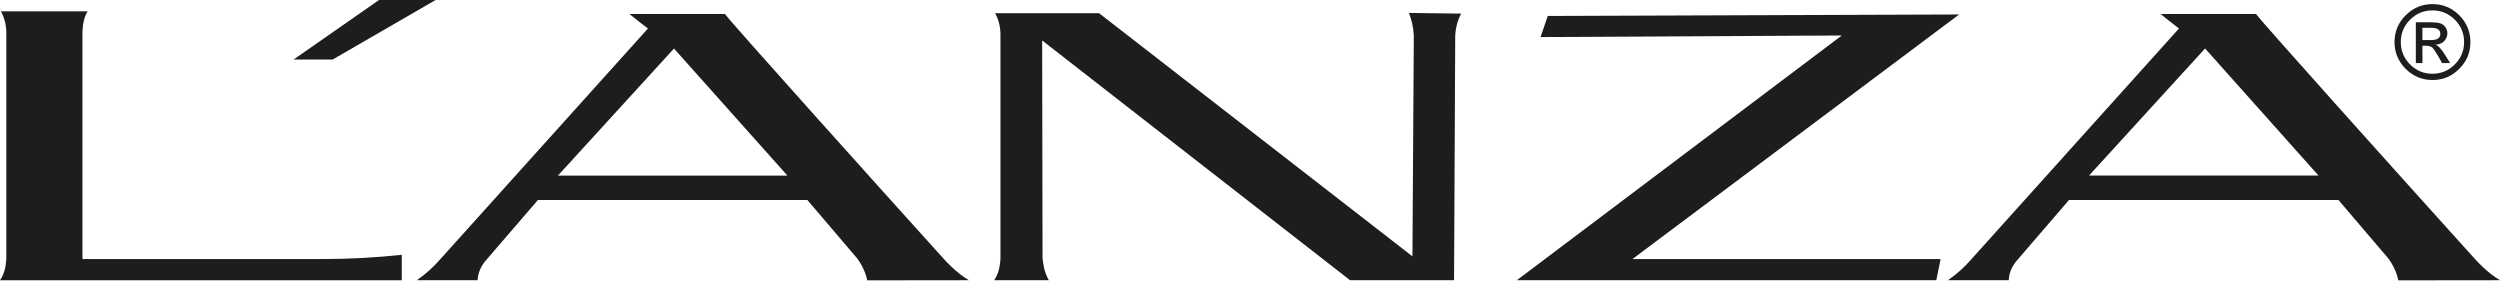
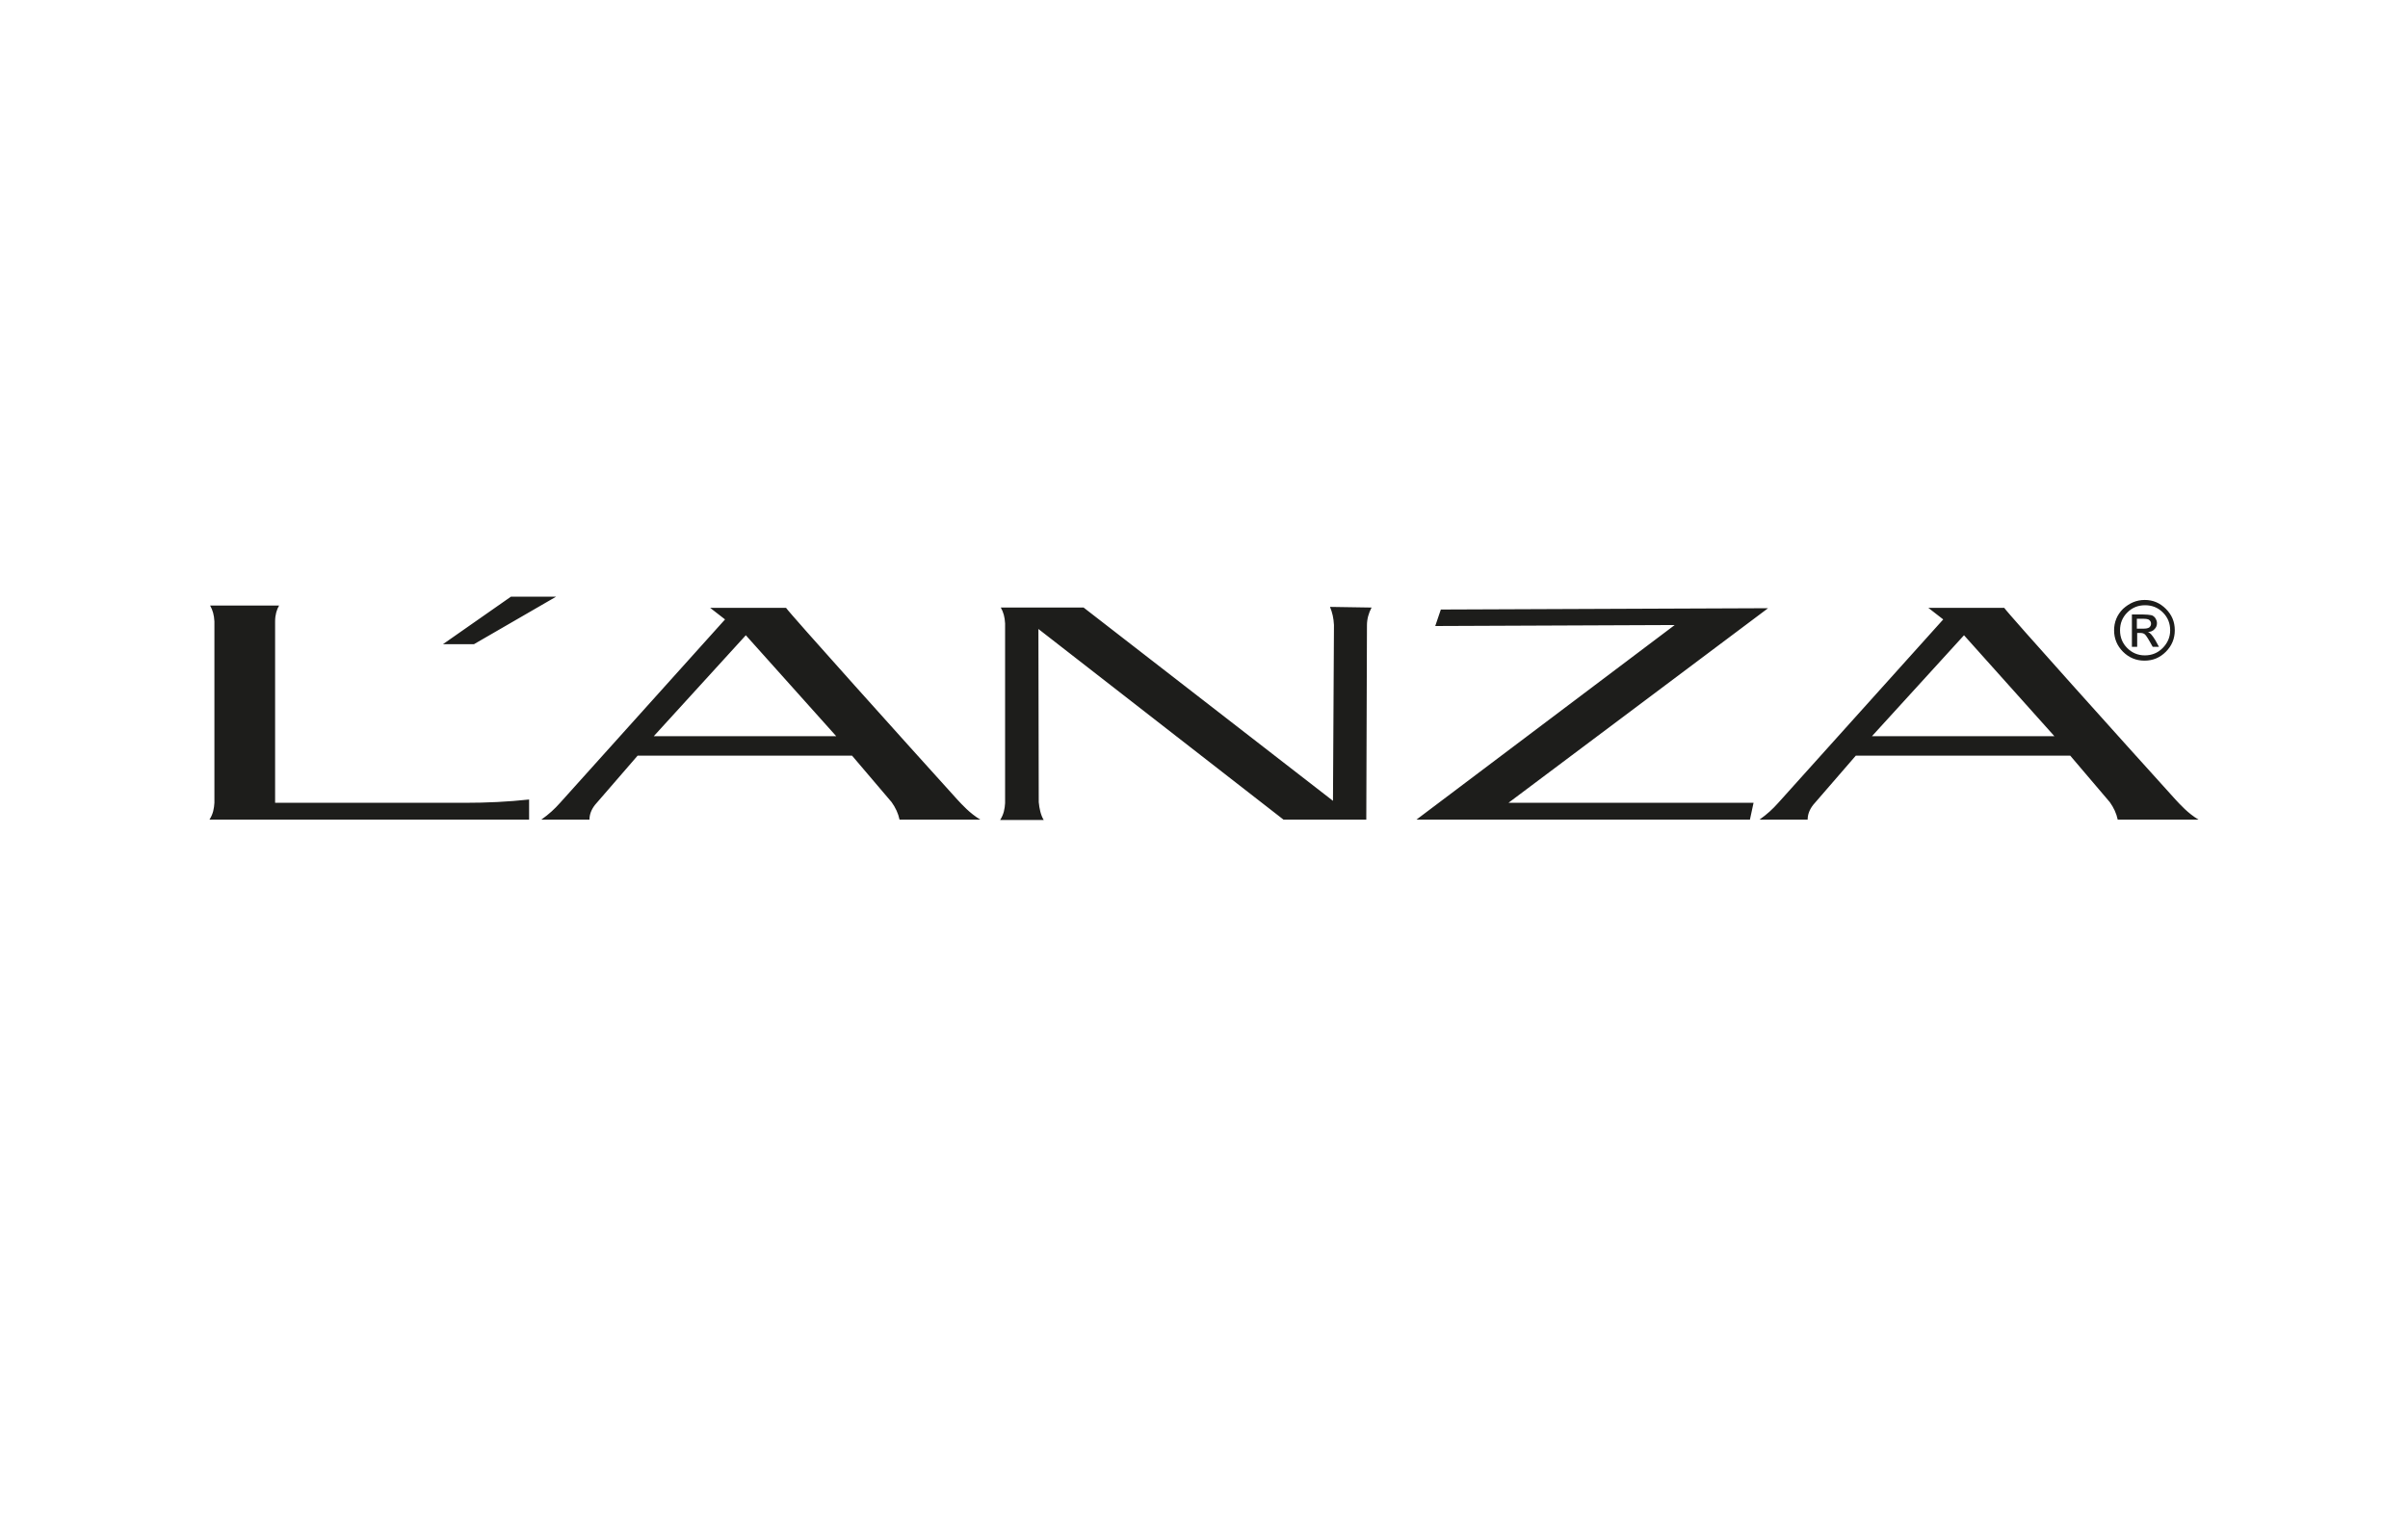
- <svg viewBox="0 0 603 67.62">
-   <path d="m19.89,62.48h57.49c6.65.02,13.15-.34,19.53-1.02v6.14H0c1.11-1.65,1.4-3.36,1.52-5.12V7.52c-.09-1.89-.54-3.42-1.29-4.78h20.9c-.75,1.21-1.16,2.82-1.24,4.83v54.9h0Z" fill="#1d1d1b" fill-rule="evenodd" />
-   <polygon points="91.41 0 105.07 0 80.24 14.36 70.81 14.36 91.41 0 91.41 0" fill="#1d1d1b" fill-rule="evenodd" />
-   <path d="m233.7,67.59l-24.53.03c-.38-1.86-1.19-3.63-2.44-5.32l-11.99-14.06h-65l-12.81,14.88c-1.09,1.41-1.67,2.9-1.72,4.46h-14.65c2.42-1.7,4.02-3.22,5.69-5.12L156.28,6.88c-1.7-1.29-2.7-2.1-4.46-3.5h23.04c1.25,1.82,36.51,41.07,51.93,58.13,1.35,1.5,3.72,4.19,6.91,6.08h0ZM162.57,11.71l27.35,30.64h-55.34l27.98-30.64h0Z" fill="#1d1d1b" fill-rule="evenodd" />
-   <path d="m350.72,67.59h-25.08L251.37,9.76l.09,52.47c.19,2.03.63,3.87,1.53,5.36h-13.2c1.11-1.65,1.4-3.36,1.52-5.12V7.96c-.09-1.89-.54-3.42-1.29-4.78h25.07l75.59,58.65.33-53.26c-.11-2.05-.53-3.84-1.18-5.45l12.6.16c-.88,1.67-1.35,3.48-1.43,5.42l-.28,58.89h0Z" fill="#1d1d1b" fill-rule="evenodd" />
-   <path d="m603,67.59l-24.53.03c-.38-1.86-1.19-3.63-2.44-5.32l-11.99-14.06h-65l-12.81,14.88c-1.09,1.41-1.67,2.9-1.72,4.46h-14.65c2.42-1.7,4.02-3.22,5.69-5.12l50.02-55.59c-1.7-1.29-2.7-2.1-4.46-3.5h23.04c1.25,1.82,36.51,41.07,51.93,58.13,1.35,1.5,3.72,4.19,6.91,6.08h0Zm-71.13-55.89l27.35,30.64h-55.34l27.98-30.64h0Z" fill="#1d1d1b" fill-rule="evenodd" />
-   <polygon points="393.75 62.48 468.07 62.48 467.04 67.59 385.75 67.59 365.86 67.59 444.24 8.56 371.58 8.94 373.32 3.85 472.54 3.49 393.75 62.48 393.75 62.48" fill="#1d1d1b" fill-rule="evenodd" />
-   <path d="m586.73.99c2.5,0,4.65.89,6.44,2.69,1.79,1.79,2.69,3.94,2.69,6.46s-.89,4.67-2.68,6.46c-1.78,1.8-3.94,2.7-6.45,2.7s-4.68-.9-6.48-2.69c-1.79-1.79-2.69-3.95-2.69-6.47s.9-4.67,2.69-6.46c1.8-1.79,3.95-2.69,6.48-2.69h0Zm-.03,16.8c2.1,0,3.89-.75,5.39-2.25,1.5-1.5,2.25-3.3,2.25-5.4s-.75-3.9-2.24-5.39c-1.5-1.49-3.3-2.24-5.4-2.24s-3.9.75-5.39,2.24c-1.49,1.49-2.24,3.29-2.24,5.39s.75,3.9,2.24,5.4c1.49,1.5,3.29,2.25,5.39,2.25h0Zm4.27-2.58h-1.94c-1.22-2.22-2.02-3.47-2.39-3.76-.38-.28-.84-.42-1.4-.42h-.95v4.18h-1.59V5.37h3.41c1.02,0,1.81.07,2.36.22.55.14.99.46,1.33.93.34.48.51.98.51,1.51,0,.67-.24,1.28-.73,1.83-.48.55-1.18.86-2.09.92v.05c.59.14,1.36.96,2.29,2.46l1.19,1.91h0Zm-6.68-5.54h1.94c.89,0,1.51-.13,1.86-.4.35-.26.52-.63.52-1.1s-.17-.82-.51-1.08c-.34-.26-1-.39-2-.39h-1.82v2.96h0Z" fill="#1d1d1b" fill-rule="evenodd" />
+ <svg xmlns="http://www.w3.org/2000/svg" version="1.1" id="Layer_1" x="0" y="0" viewBox="0 0 730 459" style="enable-background:new 0 0 730 459" xml:space="preserve">
+   <style>.st0{fill-rule:evenodd;clip-rule:evenodd;fill:#1d1d1b}</style>
+   <path class="st0" d="M83.4 243.4h57.5c6.6 0 13.1-.3 19.5-1v6.1H63.5c1.1-1.7 1.4-3.4 1.5-5.1v-55c-.1-1.9-.5-3.4-1.3-4.8h20.9c-.7 1.2-1.2 2.8-1.2 4.8v55zM154.9 180.9h13.7l-24.9 14.4h-9.4l20.6-14.4zM297.2 248.5h-24.5c-.4-1.9-1.2-3.6-2.4-5.3l-12-14.1h-65L180.4 244c-1.1 1.4-1.7 2.9-1.7 4.5h-14.6c2.4-1.7 4-3.2 5.7-5.1l50-55.6c-1.7-1.3-2.7-2.1-4.5-3.5h23c1.2 1.8 36.5 41.1 51.9 58.1 1.4 1.5 3.8 4.2 7 6.1zm-71.1-55.9 27.4 30.6h-55.3l27.9-30.6zM414.2 248.5h-25.1l-74.3-57.8.1 52.5c.2 2 .6 3.9 1.5 5.4h-13.2c1.1-1.7 1.4-3.4 1.5-5.1V189c-.1-1.9-.5-3.4-1.3-4.8h25.1l75.6 58.6.3-53.3c-.1-2.1-.5-3.8-1.2-5.5l12.6.2c-.9 1.7-1.4 3.5-1.4 5.4l-.2 58.9zM666.5 248.5H642c-.4-1.9-1.2-3.6-2.4-5.3l-12-14.1h-65L549.7 244c-1.1 1.4-1.7 2.9-1.7 4.5h-14.6c2.4-1.7 4-3.2 5.7-5.1l50-55.6c-1.7-1.3-2.7-2.1-4.5-3.5h23c1.2 1.8 36.5 41.1 51.9 58.1 1.4 1.5 3.8 4.2 7 6.1zm-71.1-55.9 27.4 30.6h-55.3l27.9-30.6zM457.3 243.4h74.3l-1.1 5.1H429.4l78.3-59-72.6.3 1.7-5 99.2-.4-78.7 59zM650.2 181.9c2.5 0 4.6.9 6.4 2.7 1.8 1.8 2.7 3.9 2.7 6.5 0 2.5-.9 4.7-2.7 6.5-1.8 1.8-3.9 2.7-6.5 2.7-2.5 0-4.7-.9-6.5-2.7-1.8-1.8-2.7-4-2.7-6.5s.9-4.7 2.7-6.5c2-1.8 4.1-2.7 6.6-2.7zm0 16.8c2.1 0 3.9-.7 5.4-2.2 1.5-1.5 2.3-3.3 2.3-5.4 0-2.1-.7-3.9-2.2-5.4-1.5-1.5-3.3-2.2-5.4-2.2-2.1 0-3.9.7-5.4 2.2-1.5 1.5-2.2 3.3-2.2 5.4 0 2.1.7 3.9 2.2 5.4 1.4 1.4 3.2 2.2 5.3 2.2zm4.3-2.6h-1.9c-1.2-2.2-2-3.5-2.4-3.8-.4-.3-.8-.4-1.4-.4h-.9v4.2h-1.6v-9.8h3.4c1 0 1.8.1 2.4.2.6.1 1 .5 1.3.9.3.5.5 1 .5 1.5 0 .7-.2 1.3-.7 1.8-.5.6-1.2.9-2.1.9.6.1 1.4 1 2.3 2.5l1.1 2zm-6.7-5.5h1.9c.9 0 1.5-.1 1.9-.4.3-.3.5-.6.5-1.1 0-.5-.2-.8-.5-1.1-.3-.3-1-.4-2-.4h-1.8v3z" />
</svg>
